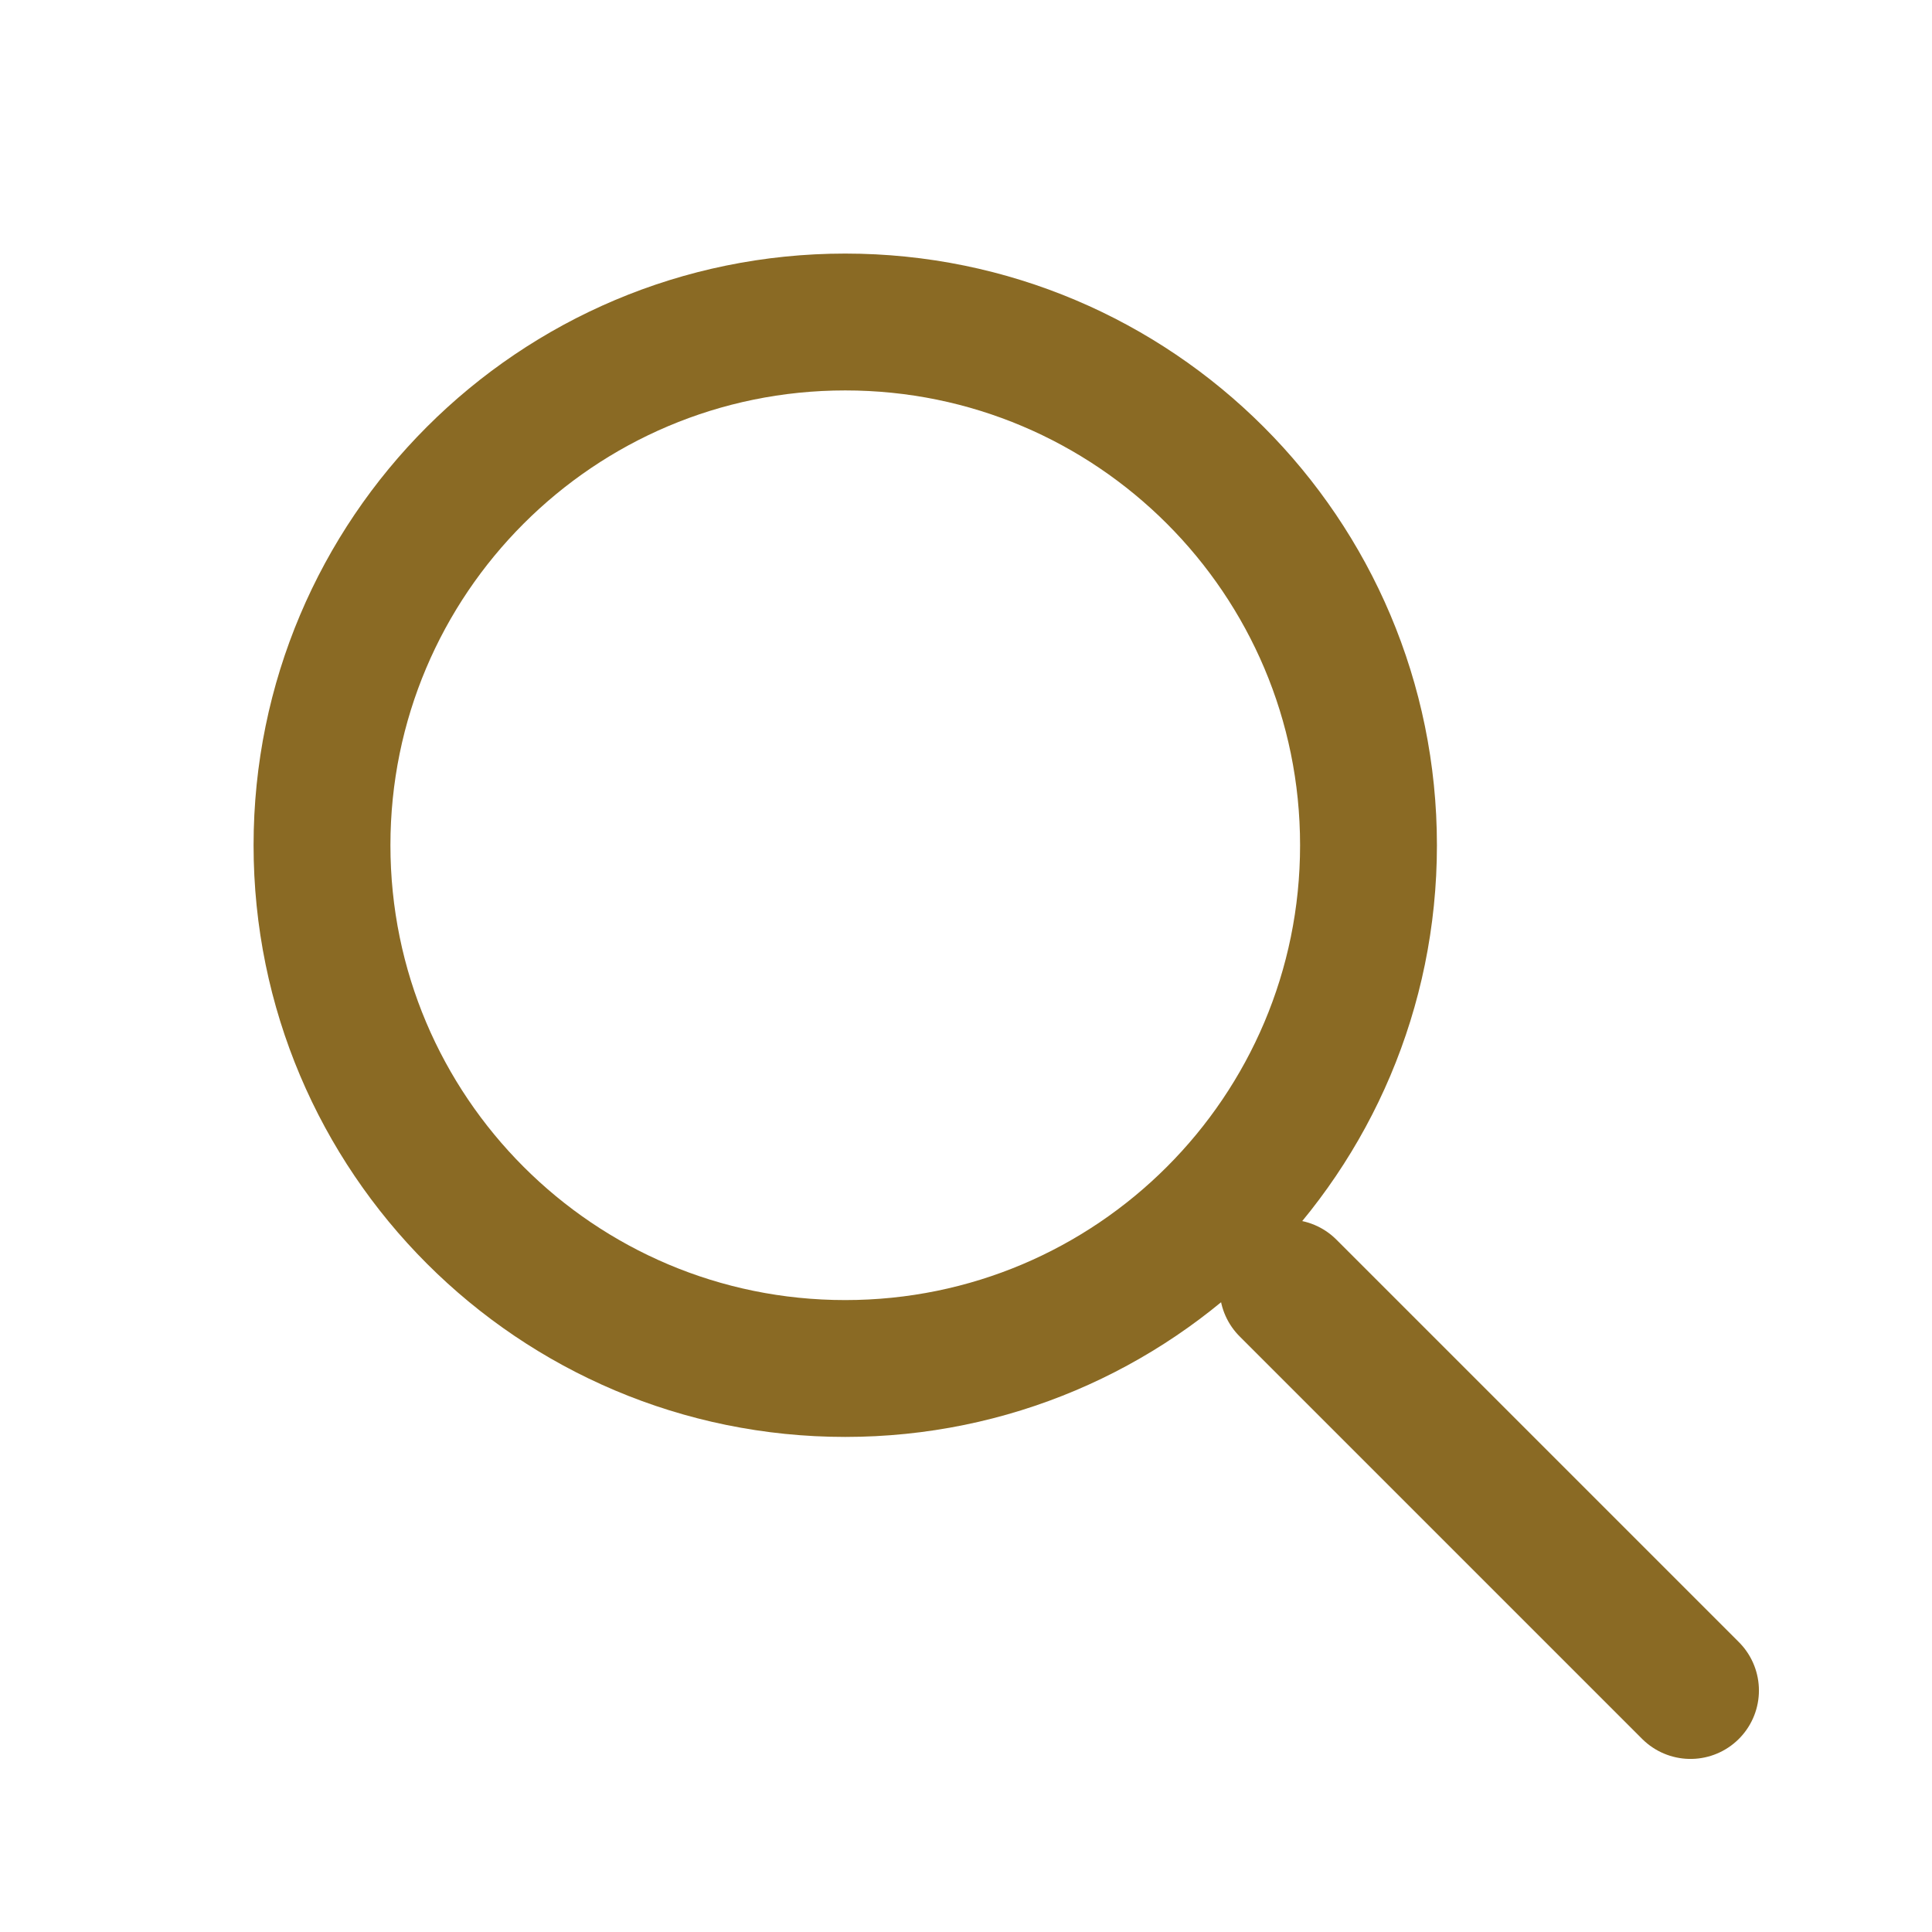
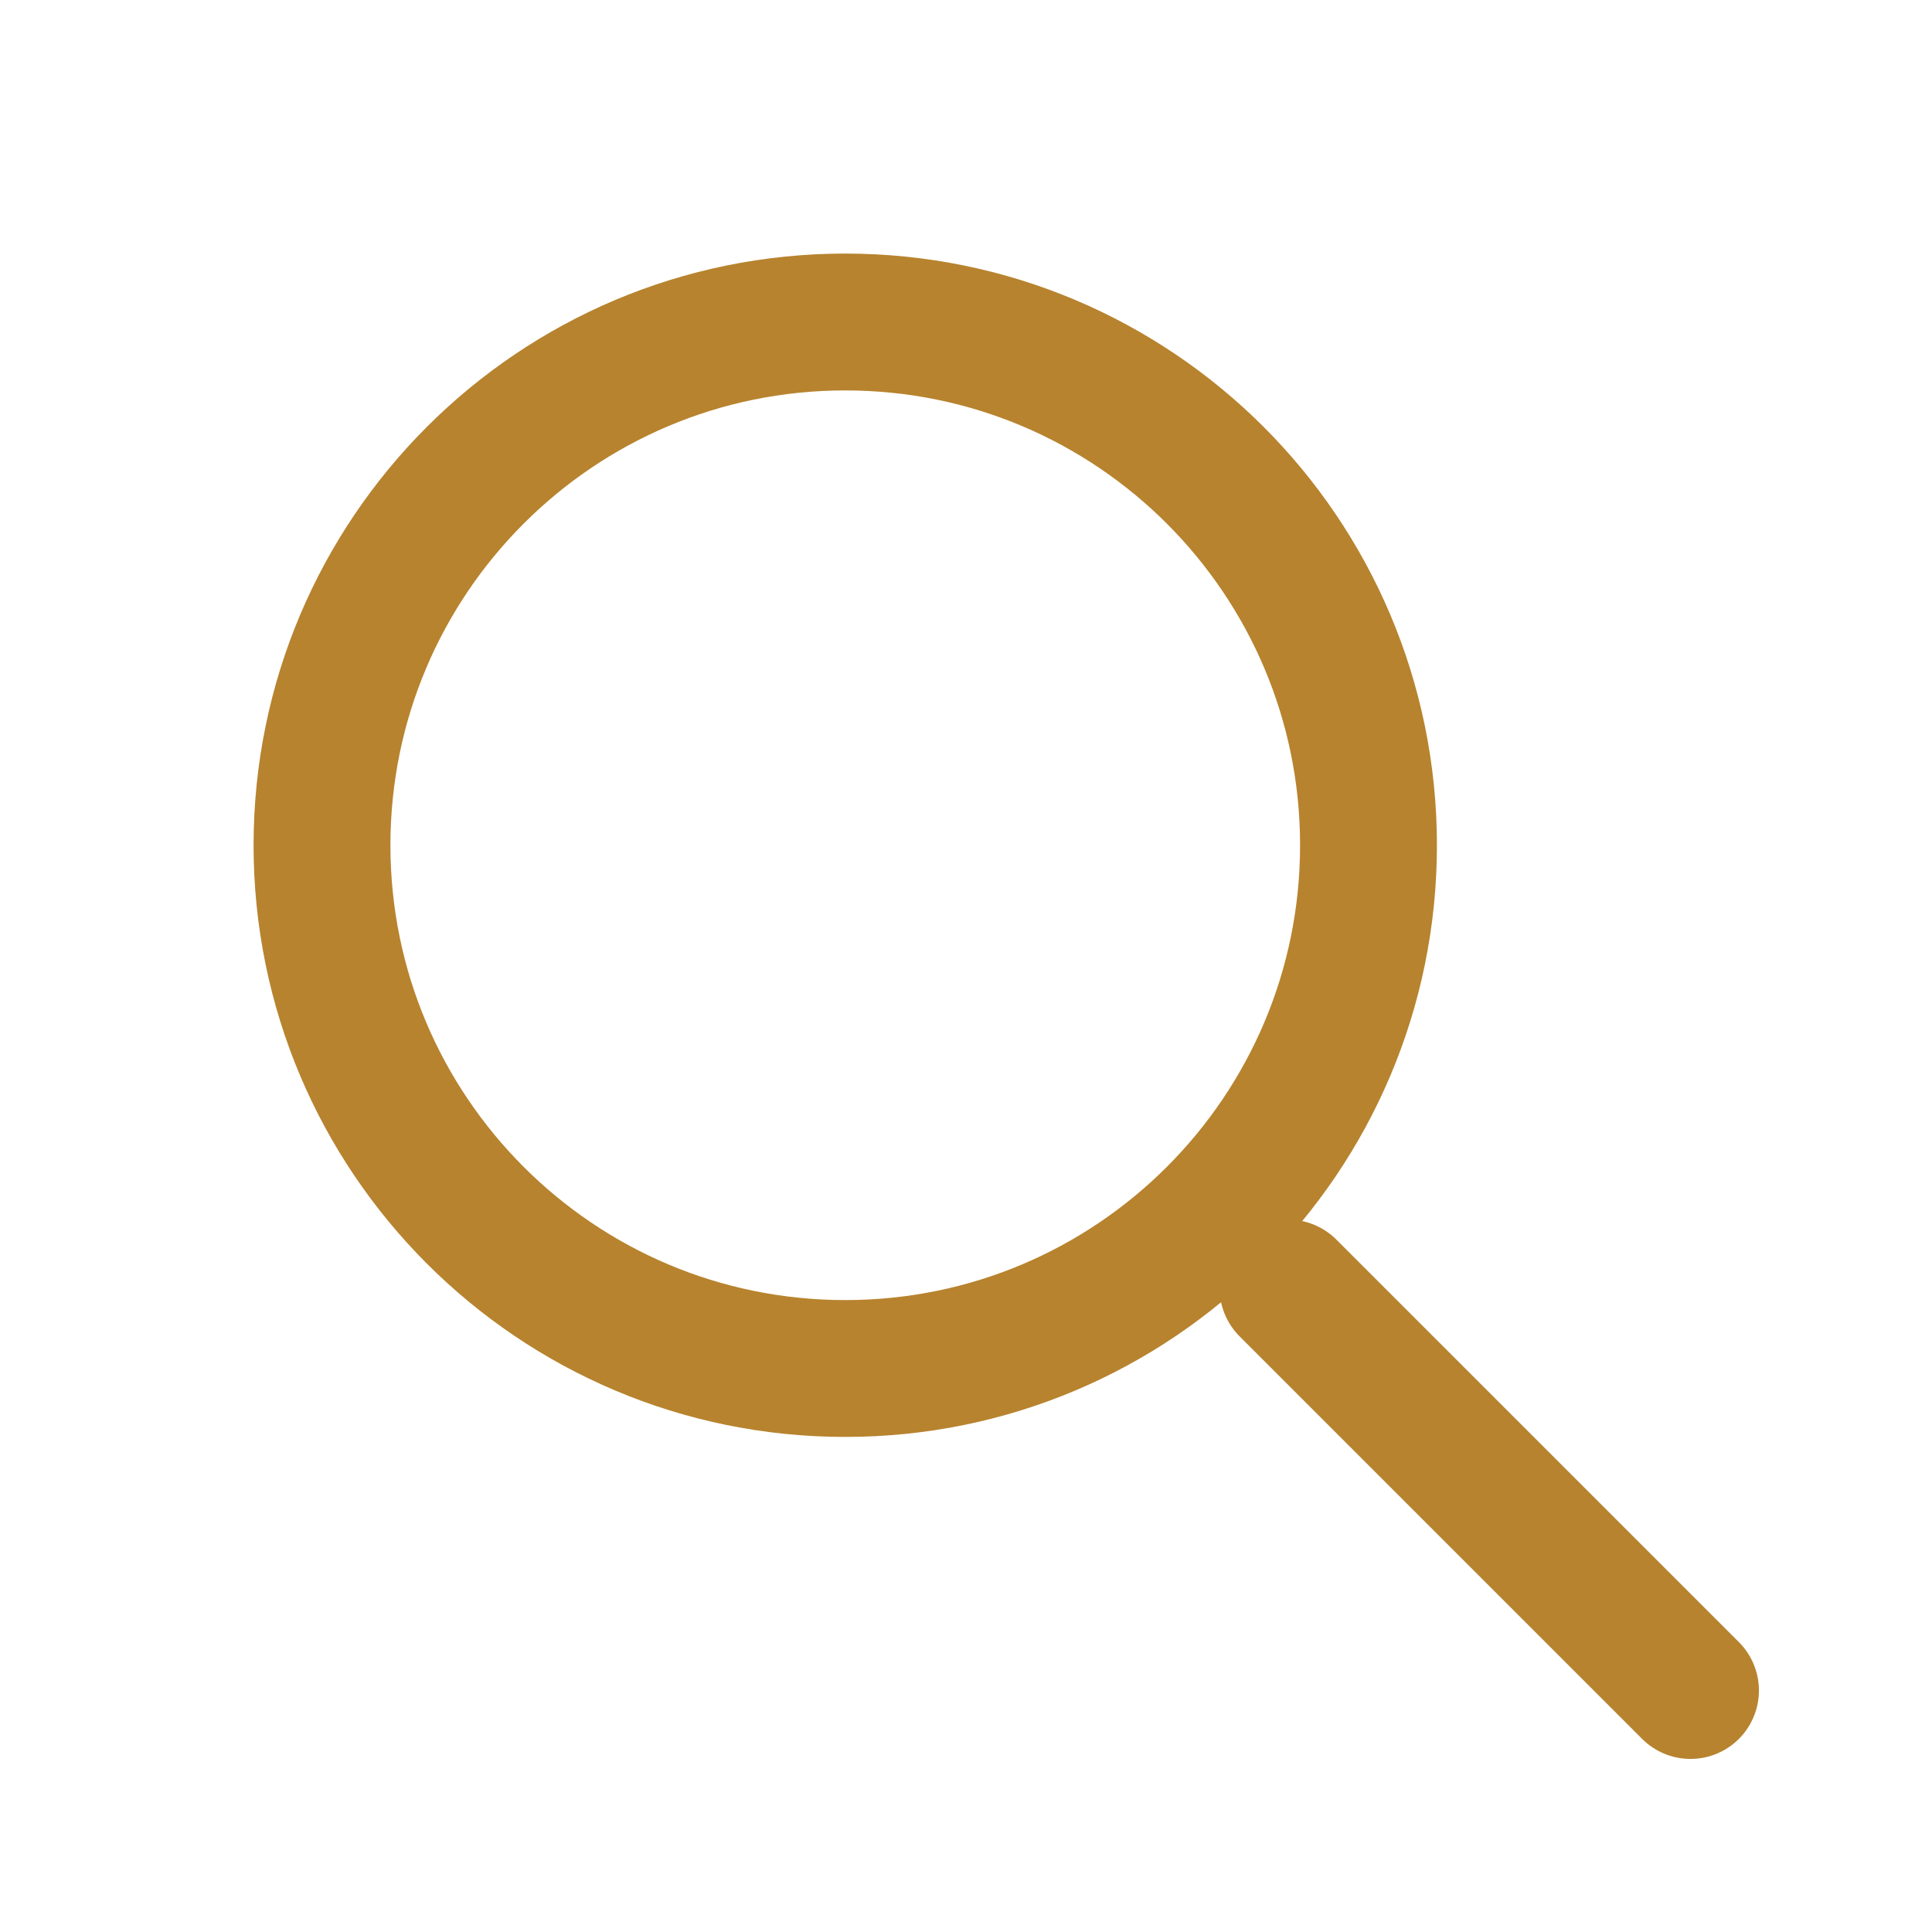
- <svg xmlns="http://www.w3.org/2000/svg" viewBox="0 0 24 24" fill="none" stroke="#8a6a24" stroke-width="1.7" stroke-linecap="round" stroke-linejoin="round">
+ <svg xmlns="http://www.w3.org/2000/svg" viewBox="0 0 24 24" fill="none" stroke="#B7832E" stroke-width="1.7" stroke-linecap="round" stroke-linejoin="round">
  <circle cx="10.5" cy="10.5" r="6.5" />
  <path d="m16 16 5 5" />
</svg>
